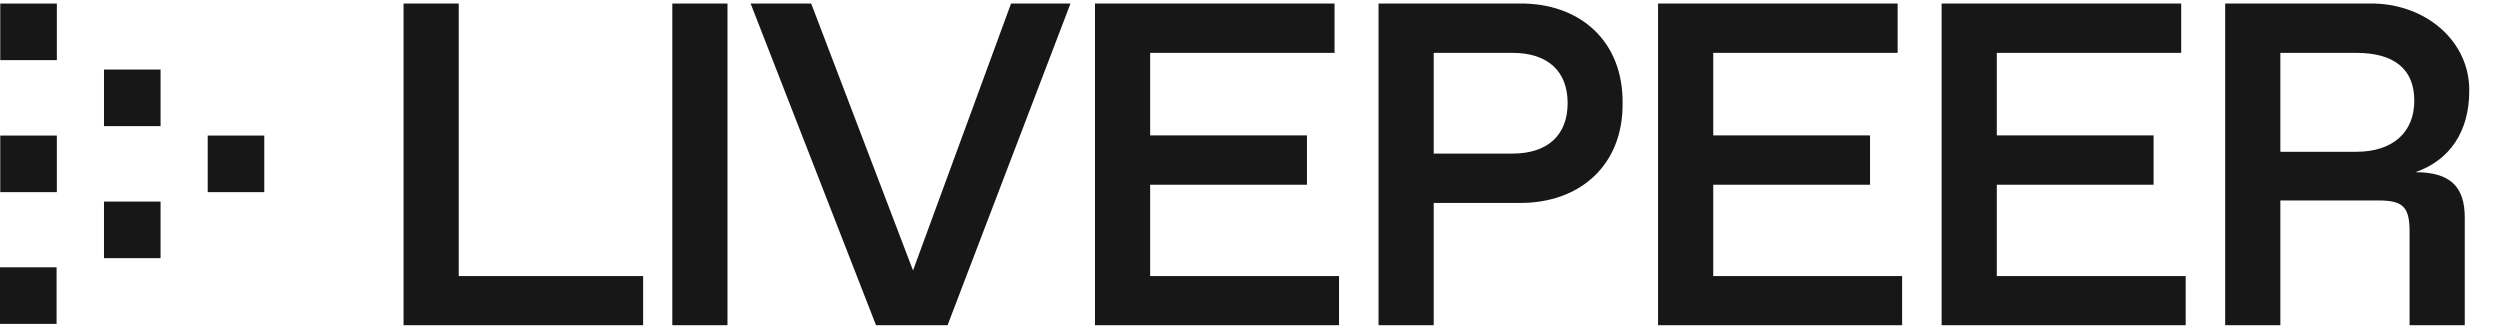
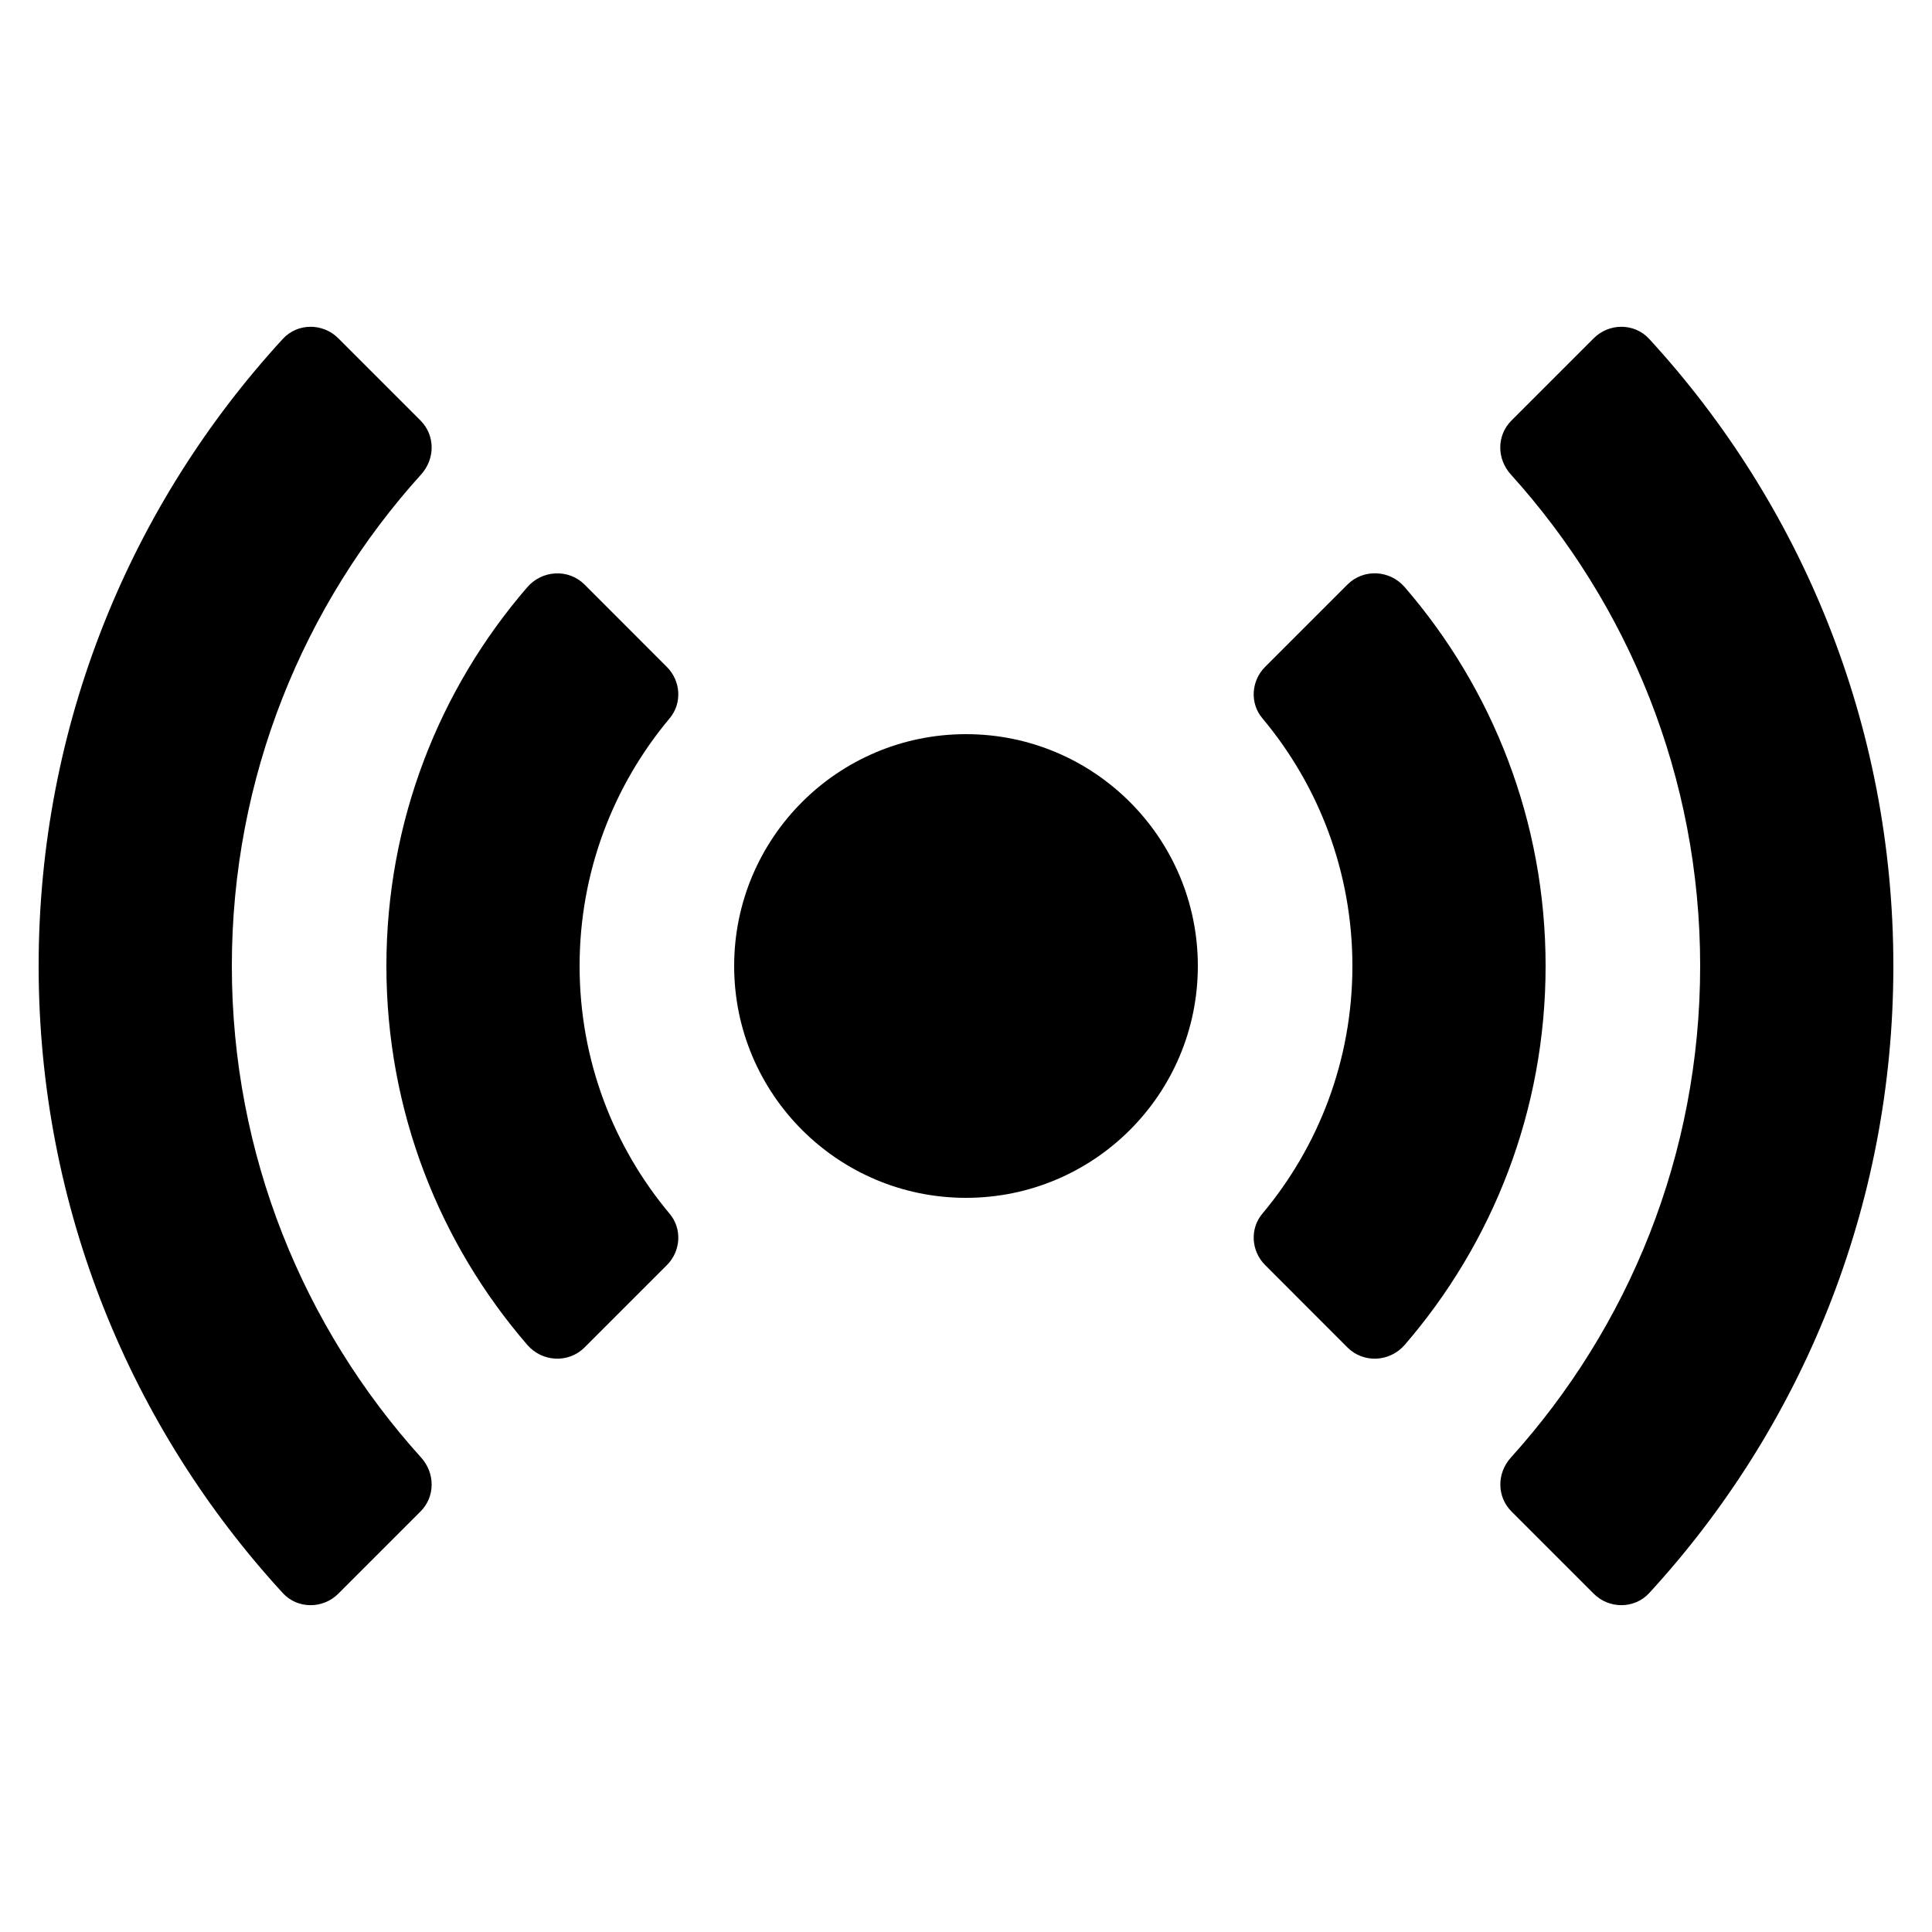
- <svg xmlns="http://www.w3.org/2000/svg" width="700" height="92" viewBox="0 0 700 92" fill="none">
-   <path d="M112.994 91.053V0.982H128.445V77.297H180.075V91.053H112.994ZM188.246 91.053V0.982H203.697V91.053H188.246ZM283.095 0.982H299.74L265.319 91.053H245.283L210.172 0.982H227.131L255.647 75.727L283.095 0.982ZM306.591 91.053V0.982H373.673V14.801H322.042V37.915H365.947V51.733H322.042V77.297H374.929V91.053H306.591ZM385.988 91.053V0.982H425.434C442.392 0.794 454.515 11.535 454.326 28.87C454.515 46.206 442.392 56.947 425.434 56.821H401.44V91.053H385.988ZM401.44 43.003H423.486C433.473 43.003 438.938 37.727 438.938 28.87C438.938 20.014 433.473 14.801 423.486 14.801H401.44V43.003ZM464.255 91.053V0.982H531.337V14.801H479.707V37.915H523.611V51.733H479.707V77.297H532.593V91.053H464.255ZM543.653 91.053V0.982H610.735V14.801H559.104V37.915H603.009V51.733H559.104V77.297H611.991V91.053H543.653ZM623.05 91.053V0.982H663.5C679.203 0.794 691.577 11.597 691.388 25.479C691.388 36.847 685.924 44.887 676.314 48.216C686.112 48.216 690.132 52.299 690.132 60.904V91.053H674.681V64.798C674.681 58.014 672.859 56.13 666.076 56.13H638.502V91.053H623.05ZM638.502 42.5H659.732C670.096 42.5 676 36.973 676 28.179C676 19.323 670.347 14.801 659.732 14.801H638.502V42.5Z" fill="#171717" />
-   <rect y="90.688" width="15.841" height="15.841" transform="rotate(-90 0 90.6875)" fill="#171717" />
-   <rect x="29.117" y="72.281" width="15.841" height="15.841" transform="rotate(-90 29.1172 72.2812)" fill="#171717" />
-   <rect x="0.074" y="53.799" width="15.841" height="15.841" transform="rotate(-90 0.0742188 53.7988)" fill="#171717" />
-   <rect x="58.158" y="53.799" width="15.841" height="15.841" transform="rotate(-90 58.1582 53.7988)" fill="#171717" />
-   <rect x="29.117" y="35.315" width="15.841" height="15.841" transform="rotate(-90 29.1172 35.3145)" fill="#171717" />
-   <rect x="0.074" y="16.836" width="15.841" height="15.841" transform="rotate(-90 0.0742188 16.8359)" fill="#171717" />
+ <svg xmlns="http://www.w3.org/2000/svg" viewBox="0 0 50 50" width="50px" height="50px">
+   <path d="M 8.031 8.457 C 7.77 8.459 7.51 8.563 7.32 8.77 C 3.395 13.042 1 18.741 1 25 C 1 31.259 3.395 36.958 7.32 41.23 C 7.7 41.644 8.357 41.643 8.754 41.246 L 10.883 39.117 C 11.266 38.734 11.263 38.125 10.9 37.723 C 7.855 34.353 6 29.889 6 25 C 6 20.111 7.855 15.647 10.9 12.277 C 11.263 11.875 11.266 11.267 10.883 10.883 L 8.754 8.754 C 8.555 8.555 8.292 8.455 8.031 8.457 z M 41.969 8.457 C 41.708 8.455 41.445 8.555 41.246 8.754 L 39.115 10.885 C 38.732 11.268 38.735 11.875 39.098 12.277 C 42.144 15.646 44 20.111 44 25 C 44 29.889 42.145 34.353 39.1 37.723 C 38.737 38.125 38.734 38.733 39.117 39.117 L 41.246 41.246 C 41.643 41.643 42.3 41.643 42.68 41.23 C 46.605 36.958 49 31.259 49 25 C 49 18.741 46.605 13.042 42.68 8.77 C 42.49 8.563 42.23 8.459 41.969 8.457 z M 35.625 14.838 C 35.355 14.825 35.08 14.92 34.871 15.129 L 32.74 17.26 C 32.381 17.619 32.342 18.197 32.668 18.586 C 34.124 20.324 35 22.561 35 25 C 35 27.439 34.124 29.675 32.668 31.412 C 32.342 31.801 32.381 32.379 32.74 32.738 L 34.871 34.871 C 35.288 35.288 35.968 35.251 36.354 34.805 C 38.626 32.176 40 28.748 40 25 C 40 21.252 38.626 17.824 36.354 15.195 C 36.161 14.972 35.895 14.851 35.625 14.838 z M 14.375 14.84 C 14.105 14.853 13.839 14.974 13.646 15.197 C 11.374 17.825 10 21.252 10 25 C 10 28.748 11.374 32.176 13.646 34.805 C 14.032 35.251 14.712 35.288 15.129 34.871 L 17.26 32.74 C 17.619 32.381 17.658 31.803 17.332 31.414 C 15.876 29.676 15 27.439 15 25 C 15 22.561 15.876 20.325 17.332 18.588 C 17.658 18.199 17.619 17.621 17.26 17.262 L 15.129 15.129 C 14.92 14.92 14.645 14.826 14.375 14.84 z M 25 19 C 21.686 19 19 21.686 19 25 C 19 28.314 21.686 31 25 31 C 28.314 31 31 28.314 31 25 C 31 21.686 28.314 19 25 19 z" />
</svg>
